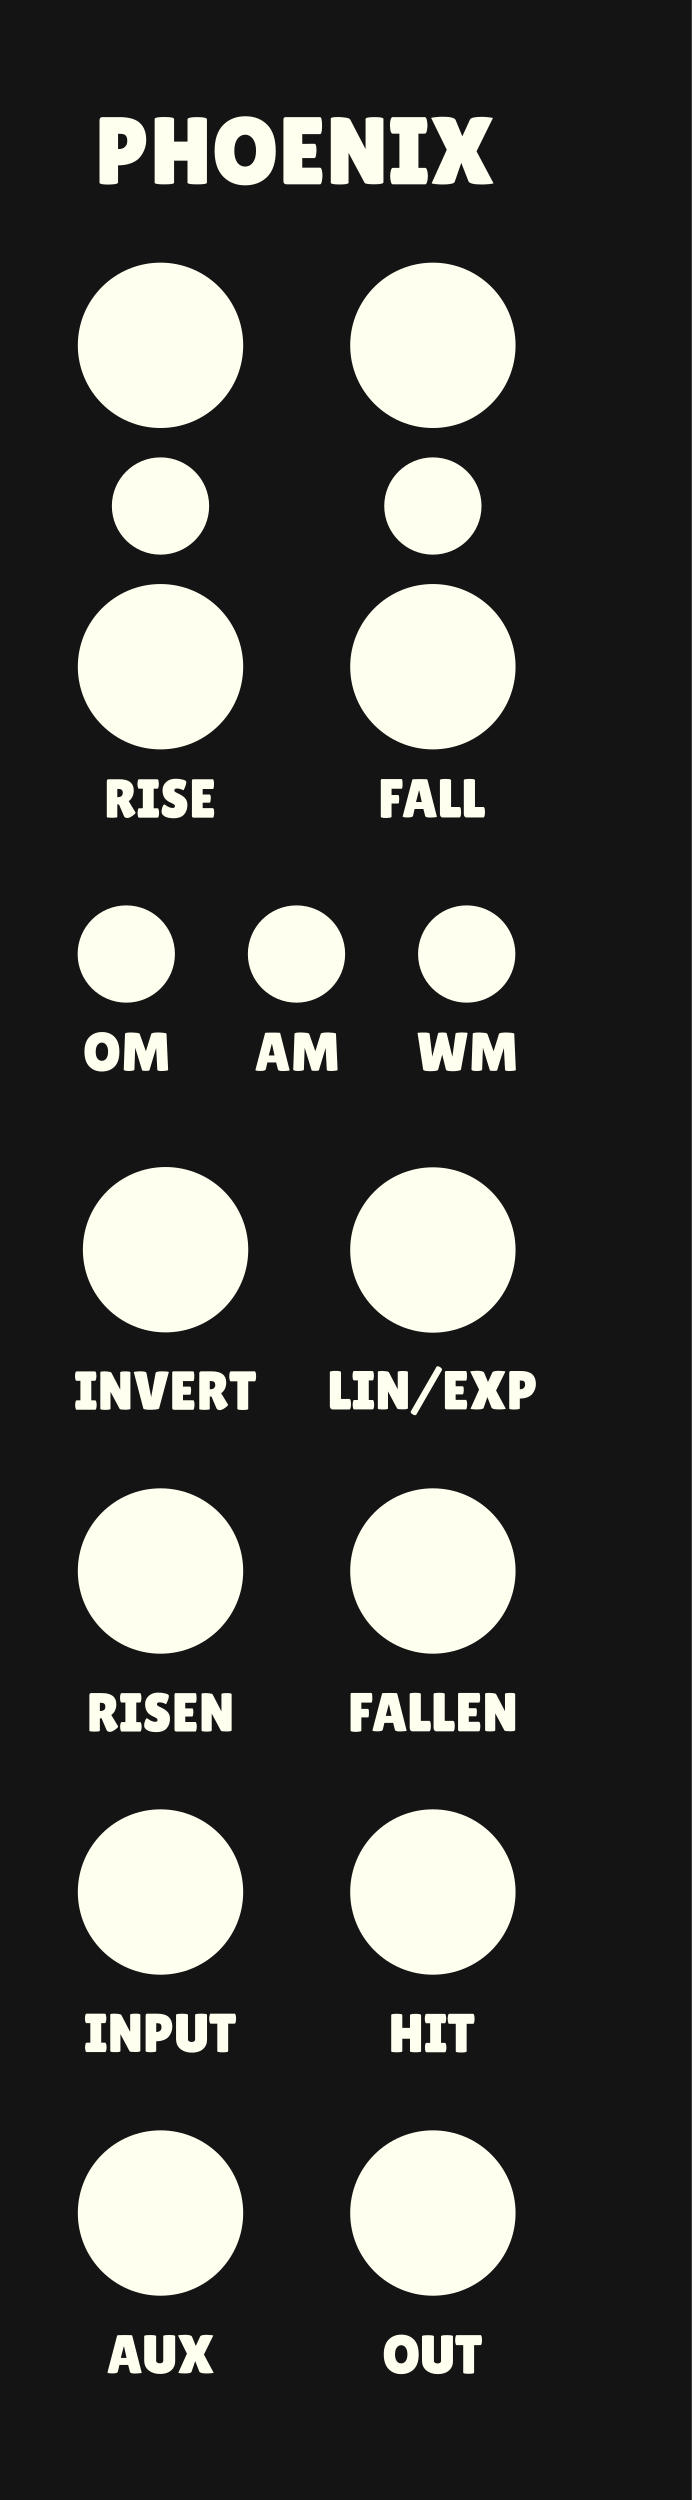
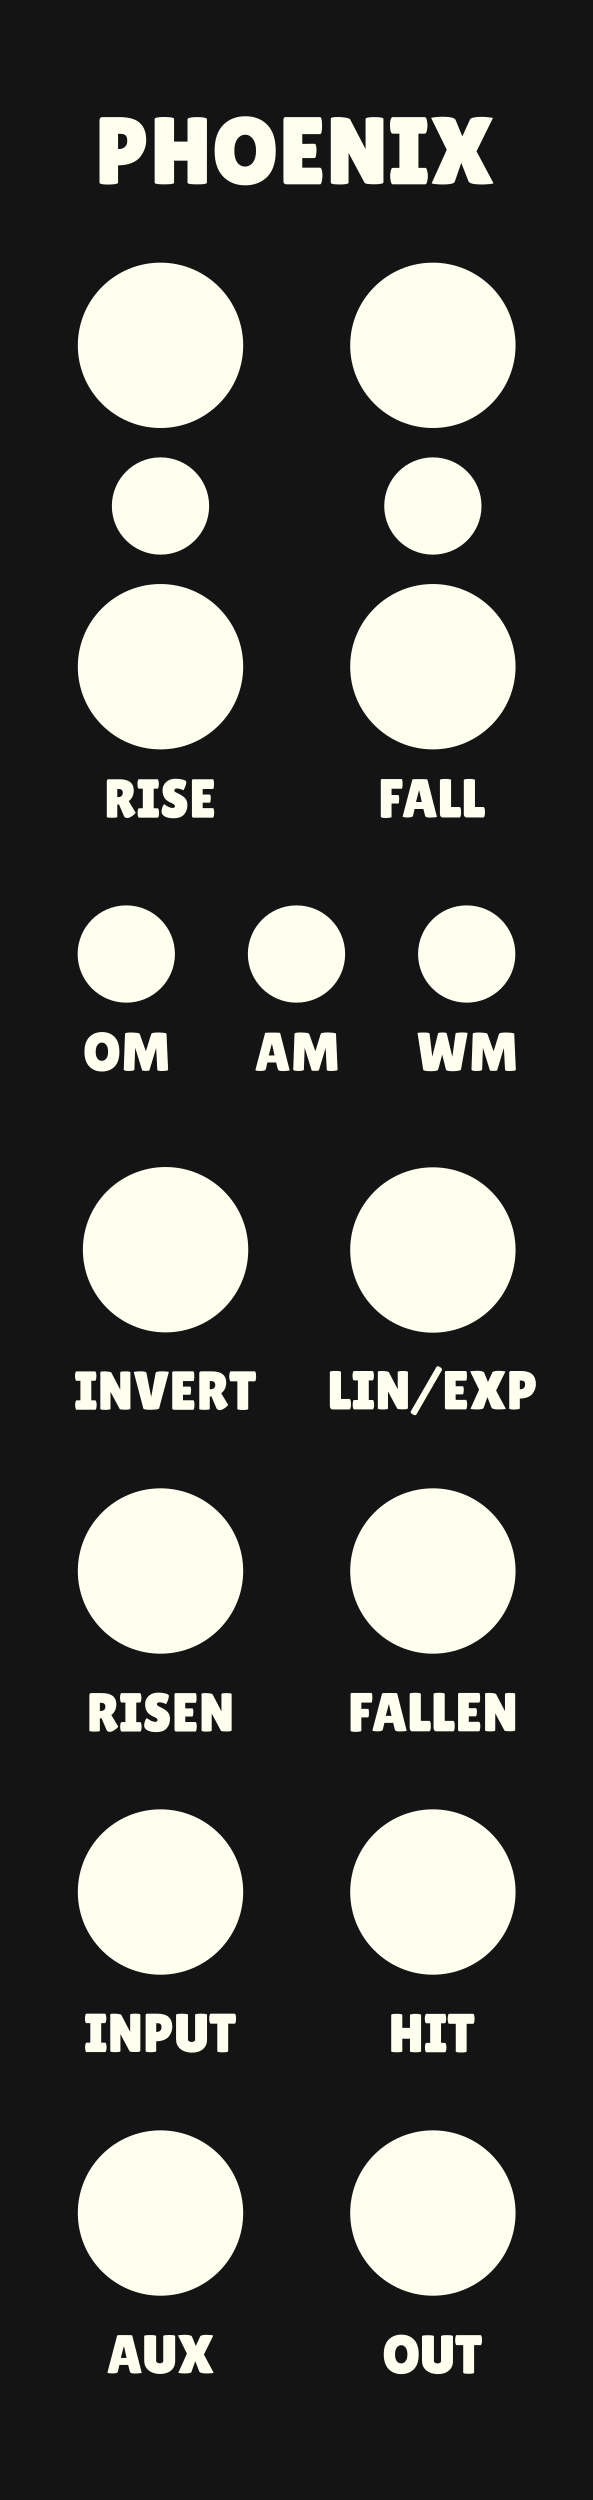
- <svg xmlns="http://www.w3.org/2000/svg" width="35.56mm" height="128.5mm" viewBox="0 0 35.56 128.5" version="1.1" id="svg1">
+ <svg xmlns="http://www.w3.org/2000/svg" width="30.48mm" height="128.5mm" viewBox="0 0 30.48 128.5" version="1.1" id="svg1">
  <defs id="defs1" />
  <g id="layer2">
-     <rect style="display:inline;fill:#141414;fill-opacity:1;stroke-width:0.404" id="rect1" width="35.56" height="128.5" x="0" y="0" ry="0" />
+     <rect style="display:inline;fill:#141414;fill-opacity:1;stroke-width:0.374" id="rect1" width="30.48" height="128.5" x="0" y="0" ry="0" />
    <circle style="display:inline;fill:#fffff0;fill-opacity:1;stroke-width:0.307" id="circle1" cx="8.25" cy="97.25" r="4.25" />
    <circle style="display:inline;fill:#fffff0;fill-opacity:1;stroke-width:0.307" id="circle14" cx="22.25" cy="97.25" r="4.25" />
    <circle style="display:inline;fill:#fffff0;fill-opacity:1;stroke-width:0.307" id="circle5" cx="22.25" cy="113.75" r="4.25" />
    <circle style="display:inline;fill:#fffff0;fill-opacity:1;stroke-width:0.307" id="circle2" cx="22.25" cy="17.75" r="4.25" />
    <circle style="display:inline;fill:#fffff0;fill-opacity:1;stroke-width:0.307" id="circle8" cx="8.25" cy="17.75" r="4.25" />
    <circle style="display:inline;fill:#fffff0;fill-opacity:1;stroke-width:0.307" id="circle10" cx="8.51" cy="64.235" r="4.25" />
    <circle style="display:inline;fill:#fffff0;fill-opacity:1;stroke-width:0.307" id="circle11" cx="8.25" cy="80.75" r="4.25" />
    <circle style="display:inline;fill:#fffff0;fill-opacity:1;stroke-width:0.307" id="circle3" cx="22.25" cy="80.75" r="4.25" />
    <circle style="display:inline;fill:#fffff0;fill-opacity:1;stroke-width:0.181" id="circle17" cx="15.24" cy="49.037" r="2.5" />
    <circle style="display:inline;fill:#fffff0;fill-opacity:1;stroke-width:0.181" id="circle18" cx="8.25" cy="26.009" r="2.5" />
    <circle style="display:inline;fill:#fffff0;fill-opacity:1;stroke-width:0.307" id="circle19" cx="8.25" cy="34.269" r="4.25" />
    <circle style="display:inline;fill:#fffff0;fill-opacity:1;stroke-width:0.181" id="circle20" cx="22.25" cy="26.009" r="2.5" />
    <circle style="display:inline;fill:#fffff0;fill-opacity:1;stroke-width:0.307" id="circle21" cx="22.25" cy="34.269" r="4.25" />
    <circle style="display:inline;fill:#fffff0;fill-opacity:1;stroke-width:0.181" id="circle25" cx="23.989" cy="49.037" r="2.5" />
    <circle style="display:inline;fill:#fffff0;fill-opacity:1;stroke-width:0.307" id="circle26" cx="22.25" cy="64.25" r="4.25" />
    <circle style="display:inline;fill:#fffff0;fill-opacity:1;stroke-width:0.307" id="circle23" cx="8.25" cy="113.75" r="4.25" />
    <circle style="display:inline;fill:#fffff0;fill-opacity:1;stroke-width:0.181" id="circle24" cx="6.491" cy="49.037" r="2.5" />
    <text xml:space="preserve" style="font-weight:bold;font-size:2.822px;font-family:'Caesar Dressing';-inkscape-font-specification:'Caesar Dressing Bold';display:none;fill:#fffff0;fill-opacity:1;stroke-width:0.265" x="4.316" y="105.478" id="text3">
      <tspan id="tspan2" style="font-style:normal;font-variant:normal;font-weight:bold;font-stretch:normal;font-size:2.822px;font-family:'Lilita One';-inkscape-font-specification:'Lilita One Bold';fill:#fffff0;fill-opacity:1;stroke-width:0.265" x="0" y="0">INPUT</tspan>
    </text>
    <text xml:space="preserve" style="font-weight:bold;font-size:2.822px;font-family:'Caesar Dressing';-inkscape-font-specification:'Caesar Dressing Bold';display:none;fill:#fffff0;fill-opacity:1;stroke-width:0.265" x="19.967" y="105.487" id="text1">
      <tspan id="tspan1" style="font-style:normal;font-variant:normal;font-weight:bold;font-stretch:normal;font-size:2.822px;font-family:'Lilita One';-inkscape-font-specification:'Lilita One Bold';fill:#fffff0;fill-opacity:1;stroke-width:0.265" x="0" y="0">HIT</tspan>
    </text>
    <text xml:space="preserve" style="font-weight:bold;font-size:2.822px;font-family:'Caesar Dressing';-inkscape-font-specification:'Caesar Dressing Bold';display:none;fill:#fffff0;fill-opacity:1;stroke-width:0.265" x="19.641" y="122.001" id="text6">
      <tspan id="tspan5" style="font-style:normal;font-variant:normal;font-weight:bold;font-stretch:normal;font-size:2.822px;font-family:'Lilita One';-inkscape-font-specification:'Lilita One Bold';fill:#fffff0;fill-opacity:1;stroke-width:0.265" x="0" y="0">OUT</tspan>
    </text>
    <text xml:space="preserve" style="font-weight:bold;font-size:2.822px;font-family:'Caesar Dressing';-inkscape-font-specification:'Caesar Dressing Bold';display:none;fill:#fffff0;fill-opacity:1;stroke-width:0.265" x="19.446" y="42.019" id="text7">
      <tspan id="tspan6" style="font-style:normal;font-variant:normal;font-weight:bold;font-stretch:normal;font-size:2.822px;font-family:'Lilita One';-inkscape-font-specification:'Lilita One Bold';fill:#fffff0;fill-opacity:1;stroke-width:0.265" x="0" y="0">FALL</tspan>
    </text>
    <text xml:space="preserve" style="font-weight:bold;font-size:2.822px;font-family:'Caesar Dressing';-inkscape-font-specification:'Caesar Dressing Bold';display:none;fill:#fffff0;fill-opacity:1;stroke-width:0.265" x="5.349" y="42.029" id="text8">
      <tspan id="tspan8" style="font-style:normal;font-variant:normal;font-weight:bold;font-stretch:normal;font-size:2.822px;font-family:'Lilita One';-inkscape-font-specification:'Lilita One Bold';fill:#fffff0;fill-opacity:1;stroke-width:0.265" x="0" y="0">RISE</tspan>
    </text>
    <text xml:space="preserve" style="font-weight:bold;font-size:2.822px;font-family:'Caesar Dressing';-inkscape-font-specification:'Caesar Dressing Bold';display:none;fill:#fffff0;fill-opacity:1;stroke-width:0.265" x="3.805" y="72.464" id="text10">
      <tspan id="tspan10" style="font-style:normal;font-variant:normal;font-weight:bold;font-stretch:normal;font-size:2.822px;font-family:'Lilita One';-inkscape-font-specification:'Lilita One Bold';fill:#fffff0;fill-opacity:1;stroke-width:0.265" x="0" y="0">INVERT</tspan>
    </text>
    <text xml:space="preserve" style="font-weight:bold;font-size:2.822px;font-family:'Caesar Dressing';-inkscape-font-specification:'Caesar Dressing Bold';display:none;fill:#fffff0;fill-opacity:1;stroke-width:0.265" x="4.453" y="89.001" id="text11">
      <tspan id="tspan11" style="font-style:normal;font-variant:normal;font-weight:bold;font-stretch:normal;font-size:2.822px;font-family:'Lilita One';-inkscape-font-specification:'Lilita One Bold';fill:#fffff0;fill-opacity:1;stroke-width:0.265" x="0" y="0">RISEN</tspan>
    </text>
    <text xml:space="preserve" style="font-weight:bold;font-size:2.822px;font-family:'Caesar Dressing';-inkscape-font-specification:'Caesar Dressing Bold';display:none;fill:#fffff0;fill-opacity:1;stroke-width:0.265" x="17.892" y="88.991" id="text4">
      <tspan id="tspan3" style="font-style:normal;font-variant:normal;font-weight:bold;font-stretch:normal;font-size:2.822px;font-family:'Lilita One';-inkscape-font-specification:'Lilita One Bold';fill:#fffff0;fill-opacity:1;stroke-width:0.265" x="0" y="0">FALLEN</tspan>
    </text>
    <text xml:space="preserve" style="font-weight:bold;font-size:2.822px;font-family:'Caesar Dressing';-inkscape-font-specification:'Caesar Dressing Bold';display:none;fill:#fffff0;fill-opacity:1;stroke-width:0.265" x="5.478" y="121.994" id="text23">
      <tspan id="tspan23" style="font-style:normal;font-variant:normal;font-weight:bold;font-stretch:normal;font-size:2.822px;font-family:'Lilita One';-inkscape-font-specification:'Lilita One Bold';fill:#fffff0;fill-opacity:1;stroke-width:0.265" x="0" y="0">AUX</tspan>
    </text>
    <text xml:space="preserve" style="font-weight:bold;font-size:2.822px;font-family:'Caesar Dressing';-inkscape-font-specification:'Caesar Dressing Bold';display:none;fill:#fffff0;fill-opacity:1;stroke-width:0.265" x="21.404" y="55.049" id="text9">
      <tspan id="tspan7" style="font-style:normal;font-variant:normal;font-weight:bold;font-stretch:normal;font-size:2.822px;font-family:'Lilita One';-inkscape-font-specification:'Lilita One Bold';fill:#fffff0;fill-opacity:1;stroke-width:0.265" x="0" y="0">WM</tspan>
    </text>
    <text xml:space="preserve" style="font-weight:bold;font-size:2.822px;font-family:'Caesar Dressing';-inkscape-font-specification:'Caesar Dressing Bold';display:none;fill:#fffff0;fill-opacity:1;stroke-width:0.265" x="4.256" y="55.048" id="text24">
      <tspan id="tspan24" style="font-style:normal;font-variant:normal;font-weight:bold;font-stretch:normal;font-size:2.822px;font-family:'Lilita One';-inkscape-font-specification:'Lilita One Bold';fill:#fffff0;fill-opacity:1;stroke-width:0.265" x="0" y="0">OM</tspan>
    </text>
    <text xml:space="preserve" style="font-weight:bold;font-size:2.822px;font-family:'Caesar Dressing';-inkscape-font-specification:'Caesar Dressing Bold';display:none;fill:#fffff0;fill-opacity:1;stroke-width:0.265" x="13.084" y="55.048" id="text25">
      <tspan id="tspan25" style="font-style:normal;font-variant:normal;font-weight:bold;font-stretch:normal;font-size:2.822px;font-family:'Lilita One';-inkscape-font-specification:'Lilita One Bold';fill:#fffff0;fill-opacity:1;stroke-width:0.265" x="0" y="0">AM</tspan>
    </text>
    <text xml:space="preserve" style="font-weight:bold;font-size:2.822px;font-family:'Caesar Dressing';-inkscape-font-specification:'Caesar Dressing Bold';display:none;fill:#fffff0;fill-opacity:1;stroke-width:0.265" x="16.841" y="72.444" id="text26">
      <tspan id="tspan26" style="font-style:normal;font-variant:normal;font-weight:bold;font-stretch:normal;font-size:2.822px;font-family:'Lilita One';-inkscape-font-specification:'Lilita One Bold';fill:#fffff0;fill-opacity:1;stroke-width:0.265" x="0" y="0">LIN/EXP</tspan>
    </text>
    <text xml:space="preserve" style="font-weight:bold;font-size:4.939px;font-family:'Caesar Dressing';-inkscape-font-specification:'Caesar Dressing Bold';display:none;fill:#fffff0;fill-opacity:1;stroke-width:0.265" x="4.888" y="9.477" id="text5">
      <tspan id="tspan4" style="font-style:normal;font-variant:normal;font-weight:bold;font-stretch:normal;font-size:4.939px;font-family:'Lilita One';-inkscape-font-specification:'Lilita One Bold';fill:#fffff0;fill-opacity:1;stroke-width:0.265" x="0" y="0">PHOENIX</tspan>
    </text>
    <path style="font-weight:bold;font-size:2.822px;font-family:'Lilita One';-inkscape-font-specification:'Lilita One Bold';fill:#fffff0;stroke-width:0.265" d="m 4.643,104.993 v -1.005 H 4.443 q -0.048,0 -0.068,-0.121 -0.008,-0.059 -0.008,-0.121 0,-0.062 0.008,-0.121 0.02,-0.121 0.068,-0.121 h 0.948 q 0.048,0 0.065,0.121 0.011,0.059 0.011,0.121 0,0.062 -0.011,0.121 -0.017,0.121 -0.065,0.121 H 5.202 v 1.005 h 0.198 q 0.048,0 0.068,0.121 0.011,0.059 0.011,0.121 0,0.062 -0.011,0.121 -0.02,0.121 -0.068,0.121 H 4.448 q -0.048,0 -0.065,-0.121 -0.011,-0.059 -0.011,-0.121 0,-0.062 0.011,-0.121 0.017,-0.121 0.065,-0.121 z m 2.571,0.423 q 0,0.059 -0.265,0.059 -0.265,0 -0.288,-0.042 l -0.471,-0.881 v 0.878 q 0,0.051 -0.262,0.051 -0.26,0 -0.26,-0.051 v -1.888 q 0,-0.042 0.223,-0.042 0.087,0 0.203,0.017 0.119,0.014 0.144,0.056 l 0.452,0.869 v -0.886 q 0,-0.054 0.262,-0.054 0.262,0 0.262,0.054 z m 0.528,0.068 q -0.257,0 -0.257,-0.056 v -1.829 q 0,-0.096 0.087,-0.096 h 0.497 q 0.418,0 0.601,0.172 0.186,0.172 0.186,0.5 0,0.271 -0.175,0.497 -0.087,0.113 -0.257,0.181 -0.169,0.068 -0.395,0.068 v 0.505 q 0,0.034 -0.107,0.048 -0.104,0.011 -0.181,0.011 z m 0.288,-1.49 v 0.446 h 0.037 q 0.099,0 0.167,-0.062 0.068,-0.062 0.068,-0.175 0,-0.113 -0.048,-0.161 -0.045,-0.048 -0.164,-0.048 z M 10.028,103.559 q 0,-0.056 0.305,-0.056 0.308,0 0.308,0.056 v 1.295 q 0,0.288 -0.206,0.471 -0.206,0.181 -0.57,0.181 -0.361,0 -0.59,-0.186 -0.226,-0.189 -0.226,-0.508 v -1.25 q 0,-0.056 0.305,-0.056 0.308,0 0.308,0.056 v 1.273 q 0,0.057 0.059,0.09 0.062,0.034 0.13,0.034 0.068,0 0.121,-0.031 0.056,-0.031 0.056,-0.093 z m 1.699,1.874 q 0,0.056 -0.279,0.056 -0.279,0 -0.279,-0.056 v -1.417 h -0.339 q -0.048,0 -0.068,-0.13 -0.009,-0.062 -0.009,-0.127 0,-0.065 0.009,-0.127 0.02,-0.13 0.068,-0.13 h 1.228 q 0.048,0 0.068,0.13 0.009,0.062 0.009,0.127 0,0.065 -0.009,0.127 -0.02,0.13 -0.068,0.13 h -0.33 z" id="text36" aria-label="INPUT" />
    <path style="font-weight:bold;font-size:2.822px;font-family:'Lilita One';-inkscape-font-specification:'Lilita One Bold';fill:#fffff0;stroke-width:0.265" d="m 21.643,105.439 q 0,0.048 -0.285,0.048 -0.285,0 -0.285,-0.048 v -0.649 h -0.395 v 0.649 q 0,0.048 -0.285,0.048 -0.285,0 -0.285,-0.048 v -1.871 q 0,-0.059 0.285,-0.059 0.285,0 0.285,0.059 v 0.663 h 0.395 v -0.658 q 0,-0.04 0.141,-0.056 0.073,-0.006 0.144,-0.006 l 0.144,0.006 q 0.141,0.017 0.141,0.056 z m 0.468,-0.437 v -1.005 h -0.2 q -0.048,0 -0.068,-0.121 -0.009,-0.059 -0.009,-0.121 0,-0.062 0.009,-0.121 0.02,-0.121 0.068,-0.121 h 0.948 q 0.048,0 0.065,0.121 0.011,0.059 0.011,0.121 0,0.062 -0.011,0.121 -0.017,0.121 -0.065,0.121 h -0.189 v 1.005 h 0.198 q 0.048,0 0.068,0.121 0.011,0.059 0.011,0.121 0,0.062 -0.011,0.121 -0.02,0.121 -0.068,0.121 h -0.951 q -0.048,0 -0.065,-0.121 -0.011,-0.059 -0.011,-0.121 0,-0.062 0.011,-0.121 0.017,-0.121 0.065,-0.121 z m 1.874,0.44 q 0,0.057 -0.279,0.057 -0.279,0 -0.279,-0.057 v -1.417 h -0.339 q -0.048,0 -0.068,-0.13 -0.009,-0.062 -0.009,-0.127 0,-0.065 0.009,-0.127 0.02,-0.13 0.068,-0.13 h 1.228 q 0.048,0 0.068,0.13 0.009,0.062 0.009,0.127 0,0.065 -0.009,0.127 -0.02,0.13 -0.068,0.13 h -0.33 z" id="text37" aria-label="HIT" />
    <path style="font-weight:bold;font-size:2.822px;font-family:'Lilita One';-inkscape-font-specification:'Lilita One Bold';fill:#fffff0;stroke-width:0.265" d="m 20.62,122.029 q -0.395,0 -0.646,-0.26 -0.248,-0.26 -0.248,-0.756 0,-0.5 0.251,-0.756 Q 20.231,120 20.629,120 q 0.401,0 0.646,0.254 0.246,0.251 0.246,0.765 0,0.511 -0.251,0.762 -0.251,0.248 -0.649,0.248 z m 0.003,-1.487 q -0.135,0 -0.229,0.124 -0.09,0.124 -0.09,0.35 0,0.223 0.087,0.344 0.087,0.119 0.229,0.119 0.144,0 0.231,-0.121 0.09,-0.121 0.09,-0.347 0,-0.226 -0.093,-0.347 -0.09,-0.121 -0.226,-0.121 z m 2.046,-0.46 q 0,-0.056 0.305,-0.056 0.308,0 0.308,0.056 v 1.295 q 0,0.288 -0.206,0.471 -0.206,0.181 -0.57,0.181 -0.361,0 -0.59,-0.186 -0.226,-0.189 -0.226,-0.508 v -1.25 q 0,-0.056 0.305,-0.056 0.308,0 0.308,0.056 v 1.273 q 0,0.056 0.059,0.09 0.062,0.034 0.13,0.034 0.068,0 0.121,-0.031 0.056,-0.031 0.056,-0.093 z m 1.699,1.874 q 0,0.056 -0.279,0.056 -0.279,0 -0.279,-0.056 v -1.417 h -0.339 q -0.048,0 -0.068,-0.13 -0.009,-0.062 -0.009,-0.127 0,-0.065 0.009,-0.127 0.02,-0.13 0.068,-0.13 h 1.228 q 0.048,0 0.068,0.13 0.009,0.062 0.009,0.127 0,0.065 -0.009,0.127 -0.02,0.13 -0.068,0.13 h -0.33 z" id="text38" aria-label="OUT" />
    <path style="font-weight:bold;font-size:2.822px;font-family:'Lilita One';-inkscape-font-specification:'Lilita One Bold';fill:#fffff0;stroke-width:0.265" d="m 20.643,40.043 q 0.048,0 0.048,0.251 0,0.248 -0.048,0.248 H 20.126 v 0.322 h 0.344 q 0.048,0 0.048,0.22 0,0.217 -0.045,0.217 H 20.126 v 0.68 q 0,0.04 -0.107,0.051 -0.104,0.014 -0.175,0.014 l -0.133,-0.006 q -0.138,-0.017 -0.138,-0.056 v -1.868 q 0,-0.045 0.017,-0.059 0.02,-0.014 0.056,-0.014 z m 1.476,1.981 q -0.246,0 -0.265,-0.079 l -0.093,-0.364 h -0.449 l -0.082,0.35 q -0.017,0.087 -0.271,0.087 -0.135,0 -0.2,-0.014 -0.065,-0.017 -0.065,-0.025 l 0.5,-1.911 q 0,-0.023 0.387,-0.023 0.387,0 0.387,0.023 l 0.488,1.913 q 0,0.02 -0.13,0.031 -0.13,0.011 -0.206,0.011 z m -0.737,-0.802 h 0.296 l -0.127,-0.584 h -0.017 z m 1.23,0.629 v -1.755 q 0,-0.059 0.285,-0.059 0.288,0 0.288,0.059 v 1.383 h 0.435 q 0.051,0 0.071,0.133 0.009,0.065 0.009,0.133 0,0.068 -0.009,0.138 -0.023,0.135 -0.073,0.135 h -0.869 q -0.062,0 -0.099,-0.051 -0.037,-0.051 -0.037,-0.116 z m 1.228,0 v -1.755 q 0,-0.059 0.285,-0.059 0.288,0 0.288,0.059 v 1.383 h 0.435 q 0.051,0 0.071,0.133 0.009,0.065 0.009,0.133 0,0.068 -0.009,0.138 -0.023,0.135 -0.073,0.135 h -0.869 q -0.062,0 -0.099,-0.051 -0.037,-0.051 -0.037,-0.116 z" id="text39" aria-label="FALL" />
    <path style="font-weight:bold;font-size:2.822px;font-family:'Lilita One';-inkscape-font-specification:'Lilita One Bold';fill:#fffff0;stroke-width:0.265" d="m 6.029,41.989 q 0,0.045 -0.268,0.045 -0.271,0 -0.271,-0.042 v -1.84 q 0,-0.099 0.104,-0.099 h 0.539 q 0.742,0 0.742,0.579 0,0.175 -0.068,0.319 -0.068,0.141 -0.192,0.226 l 0.356,0.593 q -0.023,0.068 -0.147,0.155 -0.169,0.121 -0.279,0.121 -0.11,0 -0.164,-0.079 L 6.116,41.349 h -0.087 z m 0,-1.437 v 0.423 h 0.014 q 0.268,0 0.268,-0.223 0,-0.102 -0.054,-0.15 -0.051,-0.051 -0.169,-0.051 z m 1.312,0.991 V 40.539 H 7.141 q -0.048,0 -0.068,-0.121 -0.008,-0.059 -0.008,-0.121 0,-0.062 0.008,-0.121 0.02,-0.121 0.068,-0.121 h 0.948 q 0.048,0 0.065,0.121 0.011,0.059 0.011,0.121 0,0.062 -0.011,0.121 -0.017,0.121 -0.065,0.121 H 7.9 v 1.005 h 0.198 q 0.048,0 0.068,0.121 0.011,0.059 0.011,0.121 0,0.062 -0.011,0.121 -0.02,0.121 -0.068,0.121 H 7.147 q -0.048,0 -0.065,-0.121 -0.011,-0.059 -0.011,-0.121 0,-0.062 0.011,-0.121 0.017,-0.121 0.065,-0.121 z m 1.098,-0.203 q 0.054,0.042 0.183,0.116 0.133,0.073 0.251,0.073 0.121,0 0.121,-0.093 0,-0.042 -0.034,-0.073 -0.034,-0.034 -0.124,-0.076 -0.09,-0.042 -0.135,-0.065 -0.045,-0.025 -0.121,-0.079 -0.073,-0.056 -0.113,-0.116 -0.113,-0.161 -0.113,-0.409 0,-0.248 0.183,-0.418 0.186,-0.172 0.485,-0.172 0.203,0 0.375,0.045 0.172,0.042 0.178,0.113 0,0.009 0,0.017 0,0.099 -0.062,0.251 -0.062,0.15 -0.087,0.167 -0.181,-0.093 -0.325,-0.093 -0.141,0 -0.141,0.102 0,0.062 0.104,0.11 0.023,0.011 0.065,0.031 0.042,0.02 0.096,0.048 0.056,0.025 0.119,0.068 0.065,0.04 0.138,0.107 0.15,0.141 0.15,0.373 0,0.302 -0.167,0.494 -0.167,0.192 -0.514,0.198 -0.169,0 -0.308,-0.028 -0.135,-0.028 -0.237,-0.11 -0.102,-0.082 -0.102,-0.198 0,-0.116 0.042,-0.229 0.042,-0.116 0.09,-0.152 z m 2.342,-0.502 q 0.054,0 0.054,0.198 0,0.059 -0.014,0.141 -0.011,0.079 -0.045,0.079 h -0.358 v 0.282 h 0.519 q 0.048,0 0.065,0.124 0.009,0.054 0.009,0.116 0,0.059 -0.017,0.155 -0.017,0.096 -0.056,0.096 H 9.972 q -0.107,0 -0.107,-0.087 V 40.127 q 0,-0.073 0.065,-0.073 h 1.01 q 0.059,0 0.059,0.251 0,0.248 -0.059,0.248 h -0.522 v 0.285 z" id="text40" aria-label="RISE" />
    <path style="font-weight:bold;font-size:2.822px;font-family:'Lilita One';-inkscape-font-specification:'Lilita One Bold';fill:#fffff0;stroke-width:0.265" d="m 4.133,71.978 v -1.005 H 3.932 q -0.048,0 -0.068,-0.121 -0.008,-0.059 -0.008,-0.121 0,-0.062 0.008,-0.121 0.02,-0.121 0.068,-0.121 h 0.948 q 0.048,0 0.065,0.121 0.011,0.059 0.011,0.121 0,0.062 -0.011,0.121 -0.017,0.121 -0.065,0.121 H 4.692 v 1.005 h 0.198 q 0.048,0 0.068,0.121 0.011,0.059 0.011,0.121 0,0.062 -0.011,0.121 -0.02,0.121 -0.068,0.121 H 3.938 q -0.048,0 -0.065,-0.121 -0.011,-0.059 -0.011,-0.121 0,-0.062 0.011,-0.121 0.017,-0.121 0.065,-0.121 z m 2.571,0.423 q 0,0.059 -0.265,0.059 -0.265,0 -0.288,-0.042 L 5.679,71.538 v 0.878 q 0,0.051 -0.262,0.051 -0.26,0 -0.26,-0.051 v -1.888 q 0,-0.042 0.223,-0.042 0.087,0 0.203,0.017 0.119,0.014 0.144,0.056 l 0.452,0.869 v -0.886 q 0,-0.054 0.262,-0.054 0.262,0 0.262,0.054 z m 0.172,-1.877 q 0,-0.014 0.121,-0.025 0.124,-0.014 0.203,-0.014 0.313,0 0.327,0.082 l 0.243,1.242 0.229,-1.242 q 0.017,-0.082 0.35,-0.082 0.082,0 0.206,0.011 0.124,0.011 0.124,0.025 l -0.5,1.868 q -0.011,0.045 -0.167,0.059 -0.24,0.025 -0.437,0.011 -0.195,-0.017 -0.206,-0.056 z m 2.893,0.748 q 0.054,0 0.054,0.198 0,0.059 -0.014,0.141 -0.011,0.079 -0.045,0.079 h -0.358 v 0.282 h 0.519 q 0.048,0 0.065,0.124 0.008,0.054 0.008,0.116 0,0.059 -0.017,0.155 -0.017,0.096 -0.056,0.096 H 8.959 q -0.107,0 -0.107,-0.087 v -1.815 q 0,-0.073 0.065,-0.073 H 9.927 q 0.059,0 0.059,0.251 0,0.248 -0.059,0.248 H 9.405 v 0.285 z m 1.013,1.151 q 0,0.045 -0.268,0.045 -0.271,0 -0.271,-0.042 v -1.84 q 0,-0.099 0.104,-0.099 h 0.539 q 0.742,0 0.742,0.579 0,0.175 -0.068,0.319 -0.068,0.141 -0.192,0.226 l 0.356,0.593 q -0.023,0.068 -0.147,0.155 -0.169,0.121 -0.279,0.121 -0.11,0 -0.164,-0.079 l -0.265,-0.618 h -0.087 z m 0,-1.437 v 0.423 h 0.014 q 0.268,0 0.268,-0.223 0,-0.102 -0.054,-0.15 -0.051,-0.051 -0.169,-0.051 z m 1.976,1.431 q 0,0.056 -0.279,0.056 -0.279,0 -0.279,-0.056 V 71.002 H 11.86 q -0.048,0 -0.068,-0.13 -0.009,-0.062 -0.009,-0.127 0,-0.065 0.009,-0.127 0.02,-0.13 0.068,-0.13 h 1.228 q 0.048,0 0.068,0.13 0.009,0.062 0.009,0.127 0,0.065 -0.009,0.127 -0.02,0.13 -0.068,0.13 h -0.33 z" id="text41" aria-label="INVERT" />
    <path style="font-weight:bold;font-size:2.822px;font-family:'Lilita One';-inkscape-font-specification:'Lilita One Bold';fill:#fffff0;stroke-width:0.265" d="m 5.133,88.961 q 0,0.045 -0.268,0.045 -0.271,0 -0.271,-0.042 v -1.84 q 0,-0.099 0.104,-0.099 h 0.539 q 0.742,0 0.742,0.579 0,0.175 -0.068,0.319 -0.068,0.141 -0.192,0.226 l 0.356,0.593 q -0.023,0.068 -0.147,0.155 -0.169,0.121 -0.279,0.121 -0.11,0 -0.164,-0.079 L 5.22,88.321 H 5.133 Z m 0,-1.437 v 0.423 h 0.014 q 0.268,0 0.268,-0.223 0,-0.102 -0.054,-0.15 -0.051,-0.051 -0.169,-0.051 z m 1.312,0.991 V 87.511 H 6.245 q -0.048,0 -0.068,-0.121 -0.008,-0.059 -0.008,-0.121 0,-0.062 0.008,-0.121 0.02,-0.121 0.068,-0.121 h 0.948 q 0.048,0 0.065,0.121 0.011,0.059 0.011,0.121 0,0.062 -0.011,0.121 -0.017,0.121 -0.065,0.121 H 7.004 v 1.005 h 0.198 q 0.048,0 0.068,0.121 0.011,0.059 0.011,0.121 0,0.062 -0.011,0.121 -0.02,0.121 -0.068,0.121 H 6.25 q -0.048,0 -0.065,-0.121 -0.011,-0.059 -0.011,-0.121 0,-0.062 0.011,-0.121 0.017,-0.121 0.065,-0.121 z m 1.098,-0.203 q 0.054,0.042 0.183,0.116 0.133,0.073 0.251,0.073 0.121,0 0.121,-0.093 0,-0.042 -0.034,-0.073 -0.034,-0.034 -0.124,-0.076 -0.09,-0.042 -0.135,-0.065 -0.045,-0.025 -0.121,-0.079 -0.073,-0.056 -0.113,-0.116 -0.113,-0.161 -0.113,-0.409 0,-0.248 0.183,-0.418 Q 7.828,87 8.127,87 q 0.203,0 0.375,0.045 0.172,0.042 0.178,0.113 0,0.009 0,0.017 0,0.099 -0.062,0.251 -0.062,0.15 -0.087,0.167 -0.181,-0.093 -0.325,-0.093 -0.141,0 -0.141,0.102 0,0.062 0.104,0.11 0.023,0.011 0.065,0.031 0.042,0.02 0.096,0.048 0.056,0.025 0.119,0.068 0.065,0.04 0.138,0.107 0.15,0.141 0.15,0.373 0,0.302 -0.167,0.494 -0.167,0.192 -0.514,0.198 -0.169,0 -0.308,-0.028 -0.135,-0.028 -0.237,-0.11 -0.102,-0.082 -0.102,-0.198 0,-0.116 0.042,-0.229 0.042,-0.116 0.09,-0.152 z m 2.342,-0.502 q 0.054,0 0.054,0.198 0,0.059 -0.014,0.141 -0.011,0.079 -0.045,0.079 h -0.358 v 0.282 H 10.041 q 0.048,0 0.065,0.124 0.009,0.054 0.009,0.116 0,0.059 -0.017,0.155 -0.017,0.096 -0.056,0.096 H 9.076 q -0.107,0 -0.107,-0.087 v -1.815 q 0,-0.073 0.065,-0.073 h 1.01 q 0.059,0 0.059,0.251 0,0.248 -0.059,0.248 H 9.521 v 0.285 z m 2.021,1.129 q 0,0.059 -0.265,0.059 -0.265,0 -0.288,-0.042 l -0.471,-0.881 v 0.878 q 0,0.051 -0.262,0.051 -0.26,0 -0.26,-0.051 v -1.888 q 0,-0.042 0.223,-0.042 0.087,0 0.203,0.017 0.119,0.014 0.144,0.056 l 0.452,0.869 v -0.886 q 0,-0.054 0.262,-0.054 0.262,0 0.262,0.054 z" id="text42" aria-label="RISEN" />
    <path style="font-weight:bold;font-size:2.822px;font-family:'Lilita One';-inkscape-font-specification:'Lilita One Bold';fill:#fffff0;stroke-width:0.265" d="m 19.089,87.016 q 0.048,0 0.048,0.251 0,0.248 -0.048,0.248 h -0.516 v 0.322 h 0.344 q 0.048,0 0.048,0.22 0,0.217 -0.045,0.217 h -0.347 v 0.68 q 0,0.04 -0.107,0.051 -0.104,0.014 -0.175,0.014 l -0.133,-0.006 q -0.138,-0.017 -0.138,-0.056 v -1.868 q 0,-0.045 0.017,-0.059 0.02,-0.014 0.056,-0.014 z m 1.476,1.981 q -0.246,0 -0.265,-0.079 l -0.093,-0.364 H 19.758 l -0.082,0.35 q -0.017,0.087 -0.271,0.087 -0.135,0 -0.2,-0.014 -0.065,-0.017 -0.065,-0.025 l 0.5,-1.911 q 0,-0.023 0.387,-0.023 0.387,0 0.387,0.023 l 0.488,1.913 q 0,0.02 -0.13,0.031 -0.13,0.011 -0.206,0.011 z m -0.737,-0.802 h 0.296 l -0.127,-0.584 h -0.017 z m 1.23,0.629 v -1.755 q 0,-0.059 0.285,-0.059 0.288,0 0.288,0.059 v 1.383 h 0.435 q 0.051,0 0.071,0.133 0.009,0.065 0.009,0.133 0,0.068 -0.009,0.138 -0.023,0.135 -0.073,0.135 h -0.869 q -0.062,0 -0.099,-0.051 -0.037,-0.051 -0.037,-0.116 z m 1.228,0 v -1.755 q 0,-0.059 0.285,-0.059 0.288,0 0.288,0.059 v 1.383 h 0.435 q 0.051,0 0.071,0.133 0.009,0.065 0.009,0.133 0,0.068 -0.009,0.138 -0.023,0.135 -0.073,0.135 h -0.869 q -0.062,0 -0.099,-0.051 -0.037,-0.051 -0.037,-0.116 z m 2.173,-1.024 q 0.054,0 0.054,0.198 0,0.059 -0.014,0.141 -0.011,0.079 -0.045,0.079 h -0.358 v 0.282 h 0.519 q 0.048,0 0.065,0.124 0.009,0.054 0.009,0.116 0,0.059 -0.017,0.155 -0.017,0.096 -0.056,0.096 h -0.965 q -0.107,0 -0.107,-0.087 v -1.815 q 0,-0.073 0.065,-0.073 h 1.01 q 0.059,0 0.059,0.251 0,0.248 -0.059,0.248 h -0.522 v 0.285 z m 2.021,1.129 q 0,0.059 -0.265,0.059 -0.265,0 -0.288,-0.042 l -0.471,-0.881 v 0.878 q 0,0.051 -0.262,0.051 -0.26,0 -0.26,-0.051 v -1.888 q 0,-0.042 0.223,-0.042 0.087,0 0.203,0.017 0.119,0.014 0.144,0.056 l 0.452,0.869 v -0.886 q 0,-0.054 0.262,-0.054 0.262,0 0.262,0.054 z" id="text43" aria-label="FALLEN" />
    <path style="font-weight:bold;font-size:2.822px;font-family:'Lilita One';-inkscape-font-specification:'Lilita One Bold';fill:#fffff0;stroke-width:0.265" d="m 6.946,122 q -0.246,0 -0.265,-0.079 l -0.093,-0.364 h -0.449 l -0.082,0.35 q -0.017,0.087 -0.271,0.087 -0.135,0 -0.2,-0.014 -0.065,-0.017 -0.065,-0.025 l 0.5,-1.911 q 0,-0.023 0.387,-0.023 0.387,0 0.387,0.023 l 0.488,1.913 q 0,0.02 -0.13,0.031 -0.13,0.011 -0.206,0.011 z m -0.737,-0.802 h 0.296 l -0.127,-0.584 h -0.017 z m 2.182,-1.123 q 0,-0.056 0.305,-0.056 0.308,0 0.308,0.056 v 1.295 q 0,0.288 -0.206,0.471 -0.206,0.181 -0.57,0.181 -0.361,0 -0.59,-0.186 -0.226,-0.189 -0.226,-0.508 v -1.25 q 0,-0.057 0.305,-0.057 0.308,0 0.308,0.057 v 1.273 q 0,0.056 0.059,0.09 0.062,0.034 0.13,0.034 0.068,0 0.121,-0.031 0.056,-0.031 0.056,-0.093 z m 1.897,0.02 q 0.034,-0.085 0.353,-0.085 0.082,0 0.2,0.014 0.121,0.011 0.121,0.023 l -0.48,0.976 0.497,0.934 q 0.009,0.014 -0.121,0.028 -0.13,0.011 -0.22,0.011 -0.358,0 -0.392,-0.096 l -0.212,-0.539 -0.192,0.556 q -0.028,0.079 -0.361,0.079 -0.082,0 -0.203,-0.011 -0.121,-0.011 -0.11,-0.031 l 0.44,-0.976 -0.457,-0.931 q -0.008,-0.014 0.116,-0.025 0.127,-0.014 0.214,-0.014 0.356,0 0.389,0.102 l 0.195,0.474 z" id="text44" aria-label="AUX" />
    <path style="font-weight:bold;font-size:2.822px;font-family:'Lilita One';-inkscape-font-specification:'Lilita One Bold';fill:#fffff0;stroke-width:0.265" d="m 21.463,53.102 q -0.009,-0.031 0.285,-0.031 0.325,0 0.333,0.054 l 0.138,1.188 0.299,-1.202 q 0.014,-0.042 0.22,-0.042 0.206,0 0.22,0.04 l 0.294,1.211 0.164,-1.199 q 0.006,-0.031 0.13,-0.042 0.124,-0.011 0.2,-0.011 0.296,0 0.288,0.04 l -0.341,1.871 q -0.011,0.042 -0.161,0.062 -0.15,0.02 -0.243,0.02 -0.35,0 -0.367,-0.079 l -0.192,-0.776 -0.209,0.773 q -0.011,0.051 -0.198,0.073 -0.096,0.009 -0.192,0.009 l -0.181,-0.009 q -0.186,-0.02 -0.198,-0.071 z m 4.747,1.95 q -0.251,0 -0.251,-0.056 l -0.059,-1.132 -0.344,1.146 q -0.011,0.034 -0.192,0.034 -0.181,0 -0.186,-0.031 l -0.356,-1.16 -0.04,1.126 q -0.003,0.042 -0.107,0.059 -0.104,0.014 -0.175,0.014 -0.068,0 -0.133,-0.009 -0.135,-0.02 -0.133,-0.071 l 0.065,-1.834 q 0,-0.068 0.344,-0.068 0.102,0 0.248,0.017 0.147,0.014 0.164,0.059 l 0.316,0.889 0.277,-0.892 q 0.025,-0.073 0.389,-0.073 0.104,0 0.248,0.017 0.147,0.014 0.147,0.054 l 0.082,1.851 q 0,0.031 -0.11,0.045 -0.11,0.014 -0.195,0.014 z" id="text45" aria-label="WM" />
    <path style="font-weight:bold;font-size:2.822px;font-family:'Lilita One';-inkscape-font-specification:'Lilita One Bold';fill:#fffff0;stroke-width:0.265" d="m 5.235,55.076 q -0.395,0 -0.646,-0.26 -0.248,-0.26 -0.248,-0.756 0,-0.5 0.251,-0.756 0.254,-0.257 0.652,-0.257 0.401,0 0.646,0.254 0.246,0.251 0.246,0.765 0,0.511 -0.251,0.762 -0.251,0.248 -0.649,0.248 z m 0.003,-1.487 q -0.135,0 -0.229,0.124 -0.09,0.124 -0.09,0.35 0,0.223 0.087,0.344 0.087,0.119 0.229,0.119 0.144,0 0.231,-0.121 0.09,-0.121 0.09,-0.347 0,-0.226 -0.093,-0.347 -0.09,-0.121 -0.226,-0.121 z m 3.099,1.462 q -0.251,0 -0.251,-0.056 l -0.059,-1.132 -0.344,1.146 q -0.011,0.034 -0.192,0.034 -0.181,0 -0.186,-0.031 l -0.356,-1.16 -0.04,1.126 q -0.003,0.042 -0.107,0.059 -0.104,0.014 -0.175,0.014 -0.068,0 -0.133,-0.009 -0.135,-0.02 -0.133,-0.071 l 0.065,-1.834 q 0,-0.068 0.344,-0.068 0.102,0 0.248,0.017 0.147,0.014 0.164,0.059 l 0.316,0.889 0.277,-0.892 q 0.025,-0.073 0.389,-0.073 0.104,0 0.248,0.017 0.147,0.014 0.147,0.054 l 0.082,1.851 q 0,0.031 -0.11,0.045 -0.11,0.014 -0.195,0.014 z" id="text46" aria-label="OM" />
    <path style="font-weight:bold;font-size:2.822px;font-family:'Lilita One';-inkscape-font-specification:'Lilita One Bold';fill:#fffff0;stroke-width:0.265" d="m 14.551,55.053 q -0.246,0 -0.265,-0.079 l -0.093,-0.364 h -0.449 l -0.082,0.35 q -0.017,0.087 -0.271,0.087 -0.135,0 -0.2,-0.014 -0.065,-0.017 -0.065,-0.025 l 0.5,-1.911 q 0,-0.023 0.387,-0.023 0.387,0 0.387,0.023 l 0.488,1.913 q 0,0.02 -0.13,0.031 -0.13,0.011 -0.206,0.011 z m -0.737,-0.802 h 0.296 l -0.127,-0.584 h -0.017 z m 3.234,0.799 q -0.251,0 -0.251,-0.056 l -0.059,-1.132 -0.344,1.146 q -0.011,0.034 -0.192,0.034 -0.181,0 -0.186,-0.031 l -0.356,-1.16 -0.04,1.126 q -0.003,0.042 -0.107,0.059 -0.104,0.014 -0.175,0.014 -0.068,0 -0.133,-0.009 -0.135,-0.02 -0.133,-0.071 l 0.065,-1.834 q 0,-0.068 0.344,-0.068 0.102,0 0.248,0.017 0.147,0.014 0.164,0.059 l 0.316,0.889 0.277,-0.892 q 0.025,-0.073 0.389,-0.073 0.104,0 0.248,0.017 0.147,0.014 0.147,0.054 l 0.082,1.851 q 0,0.031 -0.11,0.045 -0.11,0.014 -0.195,0.014 z" id="text47" aria-label="AM" />
    <path style="font-weight:bold;font-size:2.822px;font-family:'Lilita One';-inkscape-font-specification:'Lilita One Bold';fill:#fffff0;stroke-width:0.265" d="m 16.954,72.278 v -1.755 q 0,-0.059 0.285,-0.059 0.288,0 0.288,0.059 v 1.383 h 0.435 q 0.051,0 0.071,0.133 0.009,0.065 0.009,0.133 0,0.068 -0.009,0.138 -0.023,0.135 -0.073,0.135 h -0.869 q -0.062,0 -0.099,-0.051 -0.037,-0.051 -0.037,-0.116 z m 1.442,-0.319 v -1.005 h -0.2 q -0.048,0 -0.068,-0.121 -0.009,-0.059 -0.009,-0.121 0,-0.062 0.009,-0.121 0.02,-0.121 0.068,-0.121 h 0.948 q 0.048,0 0.065,0.121 0.011,0.059 0.011,0.121 0,0.062 -0.011,0.121 -0.017,0.121 -0.065,0.121 h -0.189 v 1.005 h 0.198 q 0.048,0 0.068,0.121 0.011,0.059 0.011,0.121 0,0.062 -0.011,0.121 -0.02,0.121 -0.068,0.121 h -0.951 q -0.048,0 -0.065,-0.121 -0.011,-0.059 -0.011,-0.121 0,-0.062 0.011,-0.121 0.017,-0.121 0.065,-0.121 z M 20.967,72.382 q 0,0.059 -0.265,0.059 -0.265,0 -0.288,-0.042 l -0.471,-0.881 v 0.878 q 0,0.051 -0.262,0.051 -0.26,0 -0.26,-0.051 v -1.888 q 0,-0.042 0.223,-0.042 0.087,0 0.203,0.017 0.119,0.014 0.144,0.056 l 0.452,0.869 v -0.886 q 0,-0.054 0.262,-0.054 0.262,0 0.262,0.054 z m 1.468,-2.125 q 0.014,-0.031 0.054,-0.031 0.042,0 0.087,0.02 0.104,0.048 0.135,0.113 0.011,0.02 0.011,0.037 0,0.017 -0.006,0.028 l -1.318,2.289 q -0.017,0.028 -0.059,0.028 -0.042,0 -0.085,-0.02 -0.107,-0.051 -0.138,-0.113 -0.009,-0.017 -0.009,-0.034 0,-0.014 0.009,-0.028 z m 1.349,0.996 q 0.054,0 0.054,0.198 0,0.059 -0.014,0.141 -0.011,0.079 -0.045,0.079 H 23.42 V 71.953 H 23.939 q 0.048,0 0.065,0.124 0.009,0.054 0.009,0.116 0,0.059 -0.017,0.155 -0.017,0.096 -0.056,0.096 h -0.965 q -0.107,0 -0.107,-0.087 v -1.815 q 0,-0.073 0.065,-0.073 h 1.01 q 0.059,0 0.059,0.251 0,0.248 -0.059,0.248 H 23.42 v 0.285 z m 1.521,-0.708 q 0.034,-0.085 0.353,-0.085 0.082,0 0.2,0.014 0.121,0.011 0.121,0.023 l -0.48,0.976 0.497,0.934 q 0.009,0.014 -0.121,0.028 -0.13,0.011 -0.22,0.011 -0.358,0 -0.392,-0.096 l -0.212,-0.539 -0.192,0.556 q -0.028,0.079 -0.361,0.079 -0.082,0 -0.203,-0.011 -0.121,-0.011 -0.11,-0.031 l 0.44,-0.976 -0.457,-0.931 q -0.009,-0.014 0.116,-0.025 0.127,-0.014 0.214,-0.014 0.356,0 0.389,0.102 l 0.195,0.474 z m 1.126,1.905 q -0.257,0 -0.257,-0.056 V 70.564 q 0,-0.096 0.087,-0.096 h 0.497 q 0.418,0 0.601,0.172 0.186,0.172 0.186,0.5 0,0.271 -0.175,0.497 -0.087,0.113 -0.257,0.181 -0.169,0.068 -0.395,0.068 v 0.505 q 0,0.034 -0.107,0.048 -0.104,0.011 -0.181,0.011 z m 0.288,-1.49 v 0.446 h 0.037 q 0.099,0 0.167,-0.062 0.068,-0.062 0.068,-0.175 0,-0.113 -0.048,-0.161 -0.045,-0.048 -0.164,-0.048 z" id="text48" aria-label="LIN/EXP" />
    <path style="font-weight:bold;font-size:4.939px;font-family:'Lilita One';-inkscape-font-specification:'Lilita One Bold';fill:#fffff0;stroke-width:0.265" d="m 5.564,9.487 q -0.449,0 -0.449,-0.099 V 6.187 q 0,-0.168 0.153,-0.168 h 0.869 q 0.731,0 1.052,0.301 0.326,0.301 0.326,0.874 0,0.474 -0.306,0.869 Q 7.056,8.262 6.759,8.38 6.463,8.499 6.068,8.499 v 0.884 q 0,0.059 -0.188,0.084 -0.183,0.02 -0.316,0.02 z M 6.068,6.879 v 0.78 h 0.064 q 0.173,0 0.291,-0.109 0.119,-0.109 0.119,-0.306 0,-0.198 -0.084,-0.282 Q 6.379,6.879 6.172,6.879 Z m 4.568,2.514 q 0,0.084 -0.499,0.084 -0.499,0 -0.499,-0.084 V 8.257 H 8.947 V 9.393 q 0,0.084 -0.499,0.084 -0.499,0 -0.499,-0.084 V 6.118 q 0,-0.104 0.499,-0.104 0.499,0 0.499,0.104 V 7.279 H 9.639 V 6.128 q 0,-0.069 0.247,-0.099 0.128,-0.01 0.252,-0.01 l 0.252,0.01 q 0.247,0.03 0.247,0.099 z m 1.961,0.133 q -0.691,0 -1.131,-0.454 -0.435,-0.454 -0.435,-1.324 0,-0.874 0.44,-1.324 0.445,-0.449 1.141,-0.449 0.701,0 1.131,0.445 0.43,0.44 0.43,1.338 0,0.894 -0.44,1.334 -0.44,0.435 -1.136,0.435 z m 0.005,-2.603 q -0.237,0 -0.4,0.217 -0.158,0.217 -0.158,0.612 0,0.39 0.153,0.603 0.153,0.207 0.4,0.207 0.252,0 0.405,-0.212 0.158,-0.212 0.158,-0.607 0,-0.395 -0.163,-0.607 Q 12.839,6.923 12.602,6.923 Z m 3.571,0.469 q 0.094,0 0.094,0.346 0,0.104 -0.025,0.247 -0.02,0.138 -0.079,0.138 H 15.536 v 0.494 h 0.909 q 0.084,0 0.114,0.217 0.015,0.094 0.015,0.202 0,0.104 -0.03,0.272 -0.03,0.168 -0.099,0.168 h -1.689 q -0.188,0 -0.188,-0.153 V 6.148 q 0,-0.128 0.114,-0.128 h 1.768 q 0.104,0 0.104,0.44 0,0.435 -0.104,0.435 h -0.914 v 0.499 z m 3.536,1.976 q 0,0.104 -0.464,0.104 -0.464,0 -0.504,-0.074 L 17.916,7.857 V 9.393 q 0,0.089 -0.459,0.089 -0.454,0 -0.454,-0.089 V 6.089 q 0,-0.074 0.39,-0.074 0.153,0 0.356,0.03 0.207,0.025 0.252,0.099 L 18.791,7.664 V 6.113 q 0,-0.094 0.459,-0.094 0.459,0 0.459,0.094 z M 20.529,8.627 V 6.869 h -0.351 q -0.084,0 -0.119,-0.212 -0.015,-0.104 -0.015,-0.212 0,-0.109 0.015,-0.212 0.035,-0.212 0.119,-0.212 h 1.659 q 0.084,0 0.114,0.212 0.02,0.104 0.02,0.212 0,0.109 -0.02,0.212 -0.03,0.212 -0.114,0.212 H 21.507 V 8.627 h 0.346 q 0.084,0 0.119,0.212 0.02,0.104 0.02,0.212 0,0.109 -0.02,0.212 -0.035,0.212 -0.119,0.212 h -1.664 q -0.084,0 -0.114,-0.212 -0.02,-0.104 -0.02,-0.212 0,-0.109 0.02,-0.212 0.03,-0.212 0.114,-0.212 z m 3.625,-2.474 q 0.059,-0.148 0.617,-0.148 0.143,0 0.351,0.025 0.212,0.02 0.212,0.04 l -0.84,1.709 0.869,1.635 q 0.015,0.025 -0.212,0.049 -0.227,0.02 -0.385,0.02 -0.627,0 -0.687,-0.168 l -0.37,-0.943 -0.336,0.973 q -0.049,0.138 -0.632,0.138 -0.143,0 -0.356,-0.02 -0.212,-0.02 -0.193,-0.054 L 22.964,7.699 22.164,6.069 q -0.015,-0.025 0.202,-0.044 0.222,-0.025 0.375,-0.025 0.622,0 0.682,0.178 l 0.341,0.83 z" id="text49" aria-label="PHOENIX" />
  </g>
  <g id="layer1" style="display:none">
    <circle style="fill:#ff0000;fill-opacity:1;stroke-width:0.289" id="circle9" cx="8.25" cy="17.75" r="4" />
    <circle style="fill:#ff0000;fill-opacity:1;stroke-width:0.289" id="circle6" cx="22.25" cy="17.75" r="4" />
    <circle style="display:inline;fill:#0000ff;fill-opacity:1;stroke-width:0.289" id="circle7" cx="8.25" cy="113.75" r="4" />
    <circle style="fill:#00ff00;fill-opacity:1;stroke-width:0.289" id="circle12" cx="8.25" cy="34.269" r="4" />
    <circle style="fill:#00ff00;fill-opacity:1;stroke-width:0.289" id="circle13" cx="8.51" cy="64.235" r="4" />
    <circle style="fill:#0000ff;fill-opacity:1;stroke-width:0.289" id="circle15" cx="8.25" cy="80.75" r="4" />
    <circle style="fill:#00ff00;fill-opacity:1;stroke-width:0.289" id="circle16" cx="8.25" cy="97.25" r="4" />
    <circle style="fill:#ff0000;fill-opacity:1;stroke-width:0.144" id="circle27" cx="8.25" cy="26.009" r="2" />
    <circle style="fill:#ff0000;fill-opacity:1;stroke-width:0.144" id="circle28" cx="22.25" cy="26.009" r="2" />
    <circle style="fill:#00ff00;fill-opacity:1;stroke-width:0.289" id="circle29" cx="22.25" cy="34.273" r="4" />
    <circle style="fill:#ff0000;fill-opacity:1;stroke-width:0.144" id="circle30" cx="6.491" cy="49.037" r="2" />
    <circle style="fill:#ff0000;fill-opacity:1;stroke-width:0.144" id="circle31" cx="15.24" cy="49.037" r="2" />
    <circle style="fill:#ff0000;fill-opacity:1;stroke-width:0.144" id="circle32" cx="23.989" cy="49.037" r="2" />
    <circle style="fill:#ff0000;fill-opacity:1;stroke-width:0.289" id="circle33" cx="22.25" cy="64.25" r="4" />
    <circle style="fill:#0000ff;fill-opacity:1;stroke-width:0.289" id="circle34" cx="22.25" cy="80.75" r="4" />
    <circle style="fill:#00ff00;fill-opacity:1;stroke-width:0.289" id="circle35" cx="22.25" cy="97.25" r="4" />
    <circle style="display:inline;fill:#0000ff;fill-opacity:1;stroke-width:0.289" id="circle36" cx="22.25" cy="113.75" r="4" />
  </g>
</svg>
